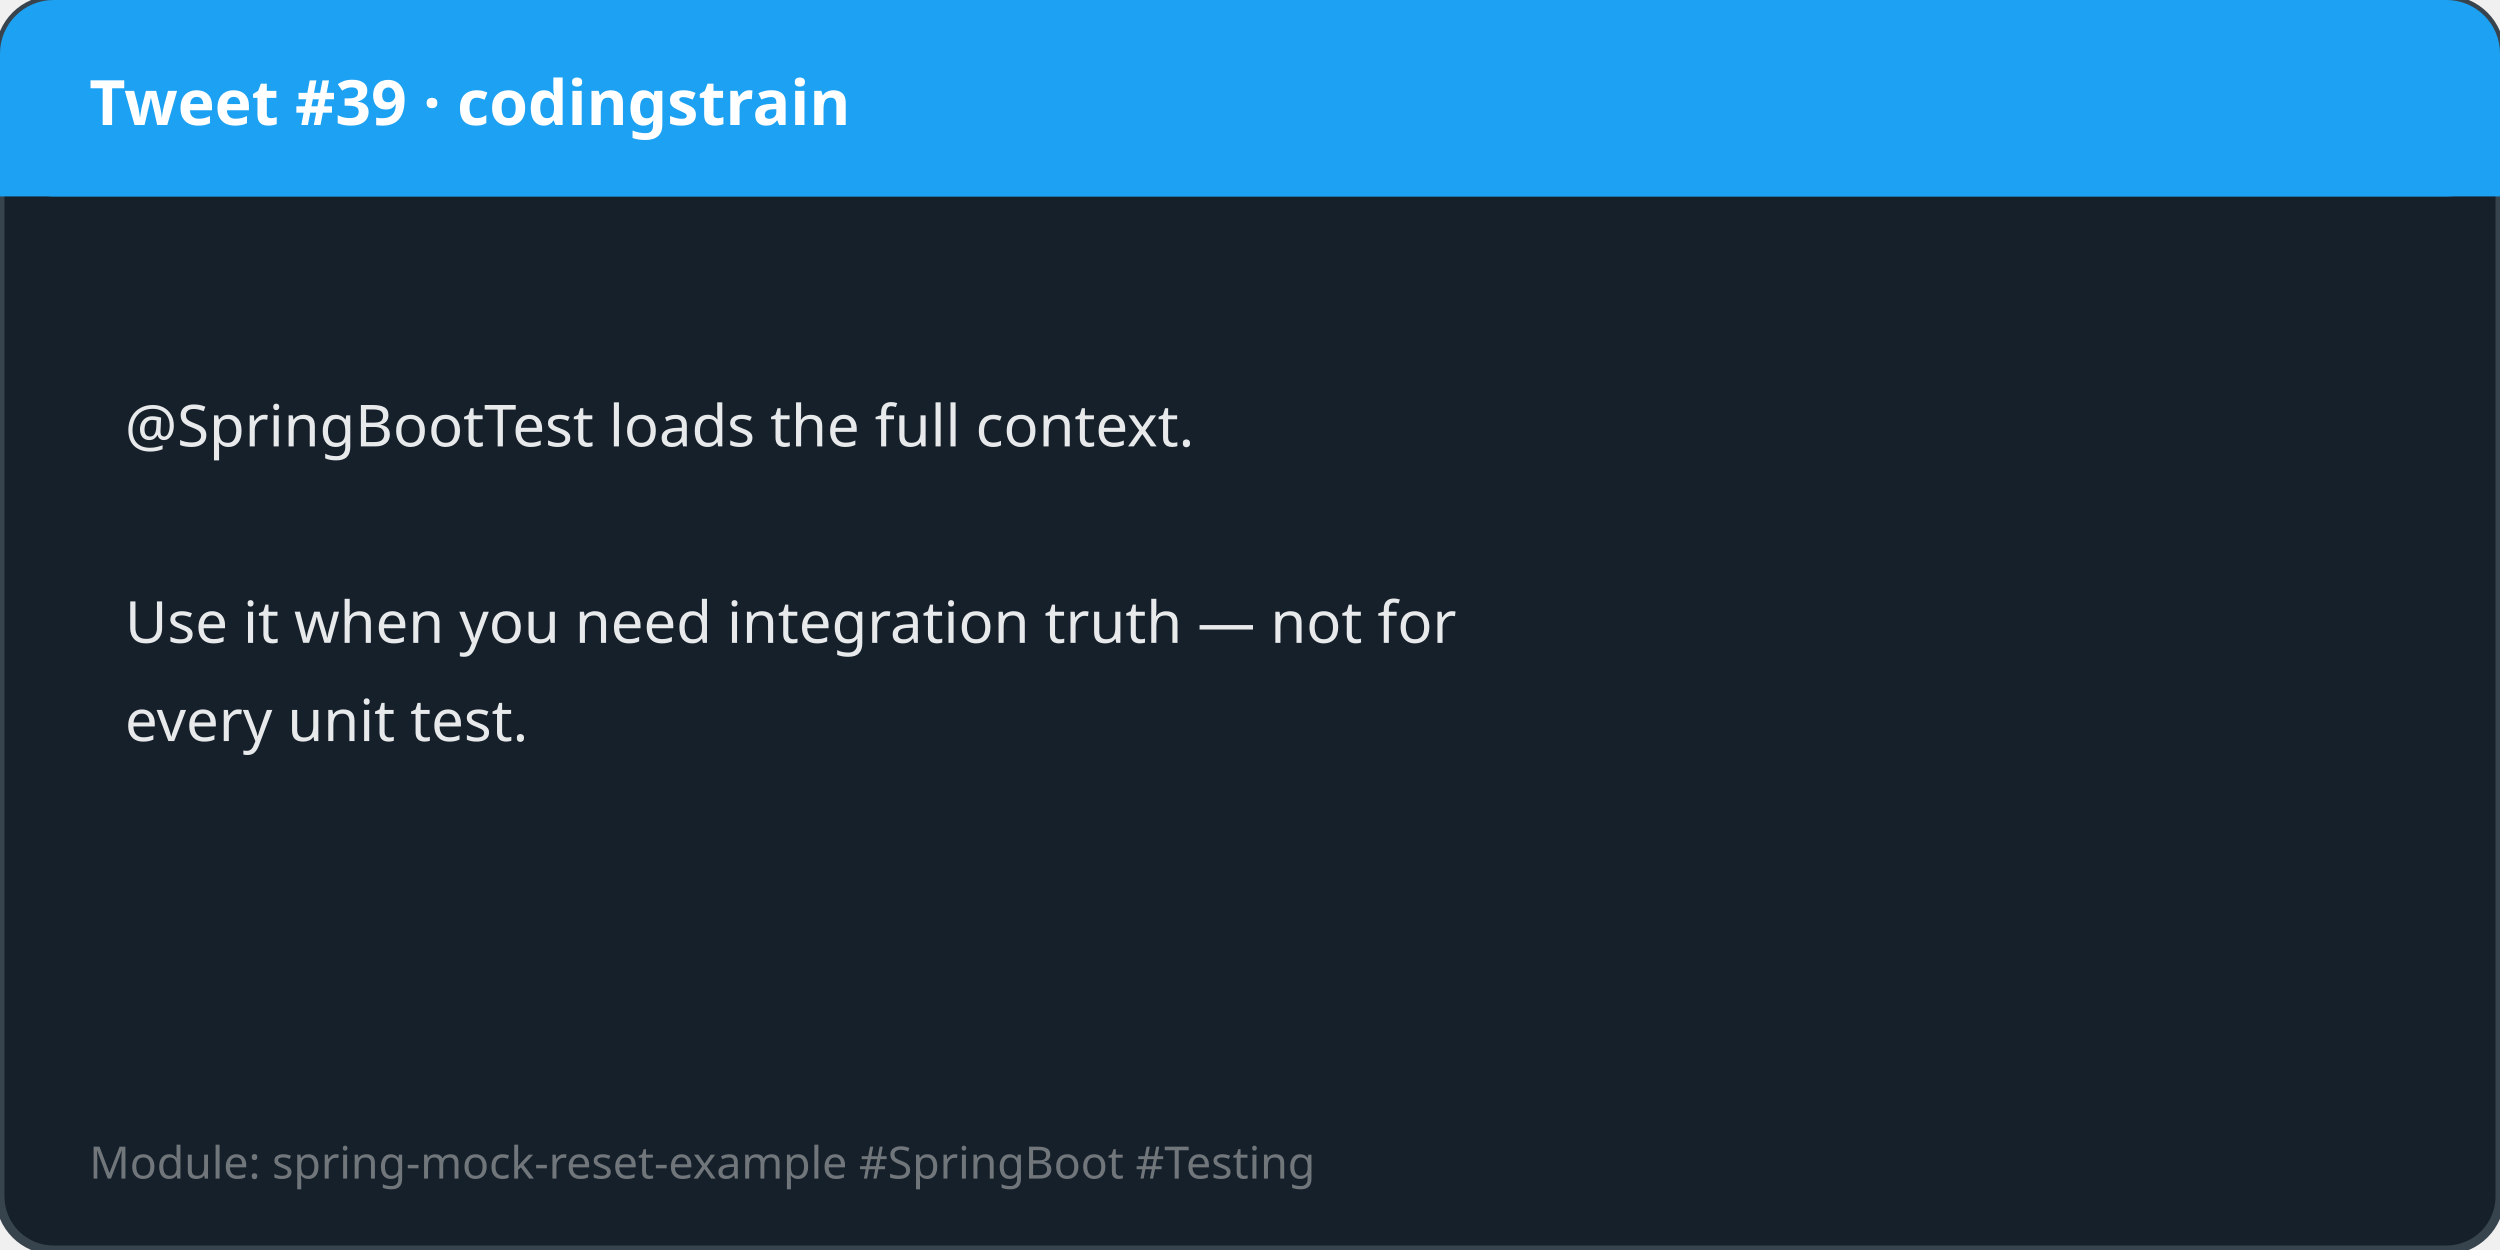
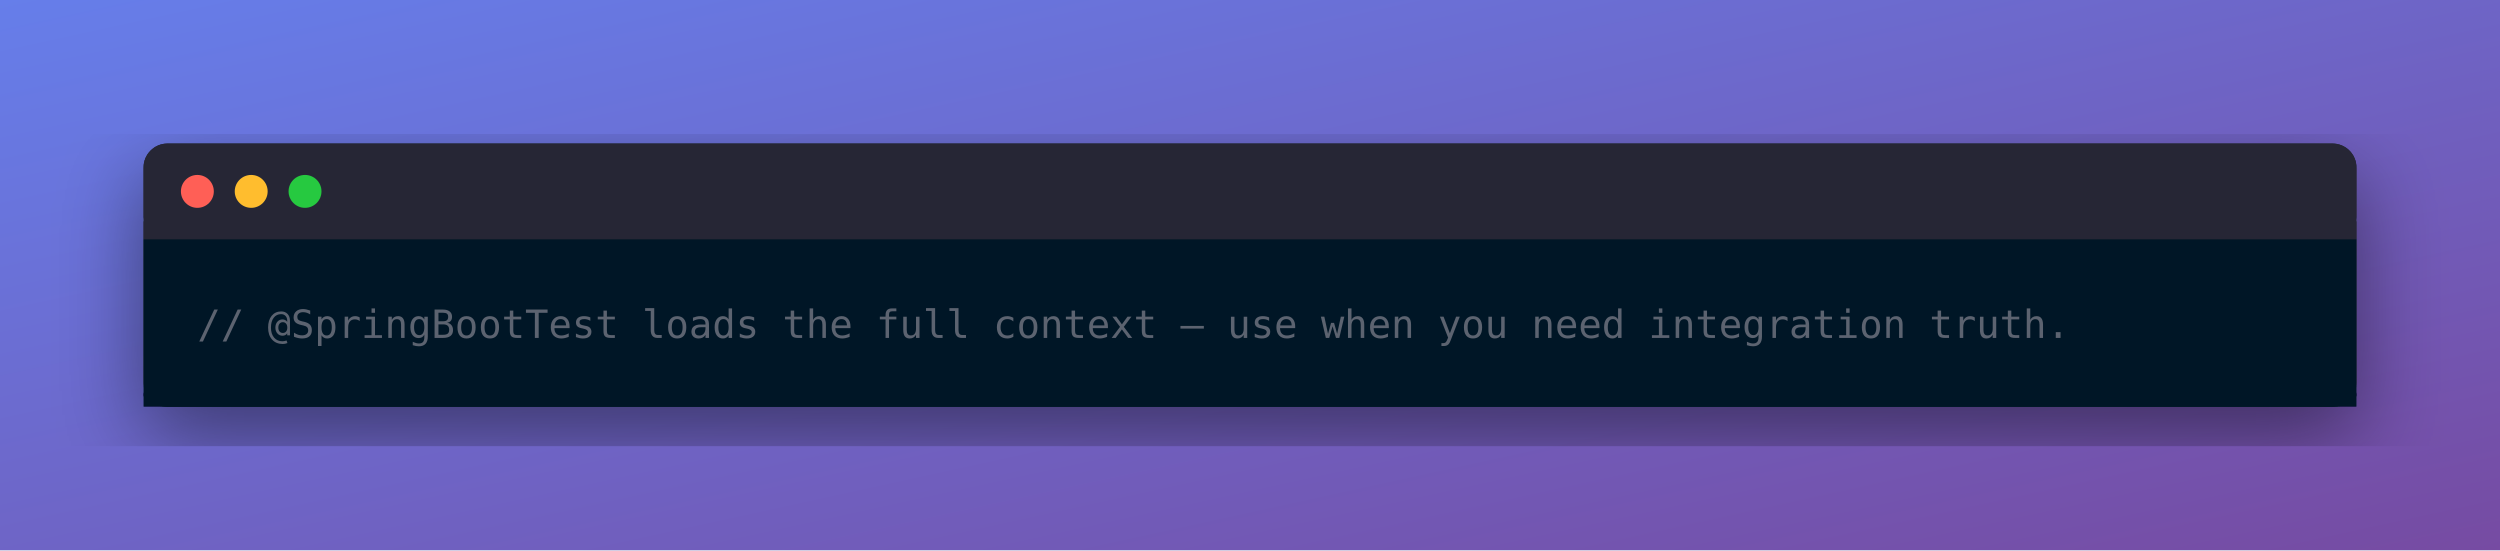
- <svg xmlns="http://www.w3.org/2000/svg" width="560" height="280" viewBox="0 0 560 280">
+ <svg xmlns="http://www.w3.org/2000/svg" width="836" height="184" viewBox="0 0 836 184">
  <defs>
+     <linearGradient id="bg" x1="0%" y1="0%" x2="100%" y2="100%">
+       <stop offset="0%" stop-color="#667eea" />
+       <stop offset="100%" stop-color="#764ba2" />
+     </linearGradient>
+     <filter id="shadow" x="-15%" y="-15%" width="130%" height="130%">
+       <feDropShadow dx="0" dy="10" stdDeviation="14" flood-color="#000" flood-opacity="0.45" />
+     </filter>
    <style>
-       .card { fill: #15202b; stroke: #38444d; stroke-width: 2; }
-       .header { fill: #1DA1F2; }
-       .title { fill: #ffffff; font: bold 14px sans-serif; }
-       .body { fill: #e7e9ea; font: 13px sans-serif; }
-       .code { fill: #89cff0; font: 11px monospace; }
-       .code-bg { fill: #192734; stroke: #38444d; stroke-width: 1; }
-       .footer { fill: #71767b; font: 10px sans-serif; }
+       .kw { fill:#c792ea; font-family:ui-monospace, 'Fira Code', 'JetBrains Mono', Consolas, monospace; font-size:13px; }
+       .ann { fill:#ffb86c; font-family:ui-monospace, 'Fira Code', 'JetBrains Mono', Consolas, monospace; font-size:13px; }
+       .str { fill:#c3e88d; font-family:ui-monospace, 'Fira Code', 'JetBrains Mono', Consolas, monospace; font-size:13px; }
+       .typ { fill:#ffcb6b; font-family:ui-monospace, 'Fira Code', 'JetBrains Mono', Consolas, monospace; font-size:13px; }
+       .met { fill:#82aaff; font-family:ui-monospace, 'Fira Code', 'JetBrains Mono', Consolas, monospace; font-size:13px; }
+       .com { fill:#5c6370; font-family:ui-monospace, 'Fira Code', 'JetBrains Mono', Consolas, monospace; font-size:13px; }
+       .num { fill:#f78c6c; font-family:ui-monospace, 'Fira Code', 'JetBrains Mono', Consolas, monospace; font-size:13px; }
+       .pun { fill:#89ddff; font-family:ui-monospace, 'Fira Code', 'JetBrains Mono', Consolas, monospace; font-size:13px; }
+       .txt { fill:#d6deeb; font-family:ui-monospace, 'Fira Code', 'JetBrains Mono', Consolas, monospace; font-size:13px; }
    </style>
  </defs>
-   <rect x="0" y="0" width="560" height="280" rx="12" class="card" />
-   <rect x="0" y="0" width="560" height="44" rx="12" class="header" />
-   <rect x="0" y="32" width="560" height="12" class="header" />
-   <text x="20" y="28" class="title">Tweet #39 · codingstrain</text>
-   <text x="28" y="100" class="body">@SpringBootTest loads the full context.</text>
-   <text x="28" y="122" class="body" />
-   <text x="28" y="144" class="body">Use it when you need integration truth — not for</text>
-   <text x="28" y="166" class="body">every unit test.</text>
-   <text x="20" y="264" class="footer">Module: spring-mock-reset-example  #SpringBoot #Testing</text>
+   <rect width="100%" height="100%" fill="url(#bg)" />
+   <g filter="url(#shadow)">
+     <rect x="48" y="48" width="740" height="88" rx="8" fill="#252836" />
+     <rect x="48" y="48" width="740" height="32" rx="8" fill="#252836" />
+     <rect x="48" y="74" width="740" height="6" fill="#252836" />
+     <circle cx="66" cy="64" r="5.5" fill="#ff5f56" />
+     <circle cx="84" cy="64" r="5.5" fill="#ffbd2e" />
+     <circle cx="102" cy="64" r="5.5" fill="#27c93f" />
+     <rect x="48" y="80" width="740" height="56" fill="#011627" />
+     <rect x="48" y="128" width="740" height="8" rx="8" fill="#011627" />
+   </g>
+   <text x="66.0" y="113" class="com">// @SpringBootTest loads the full context — use when you need integration truth.</text>
</svg>
